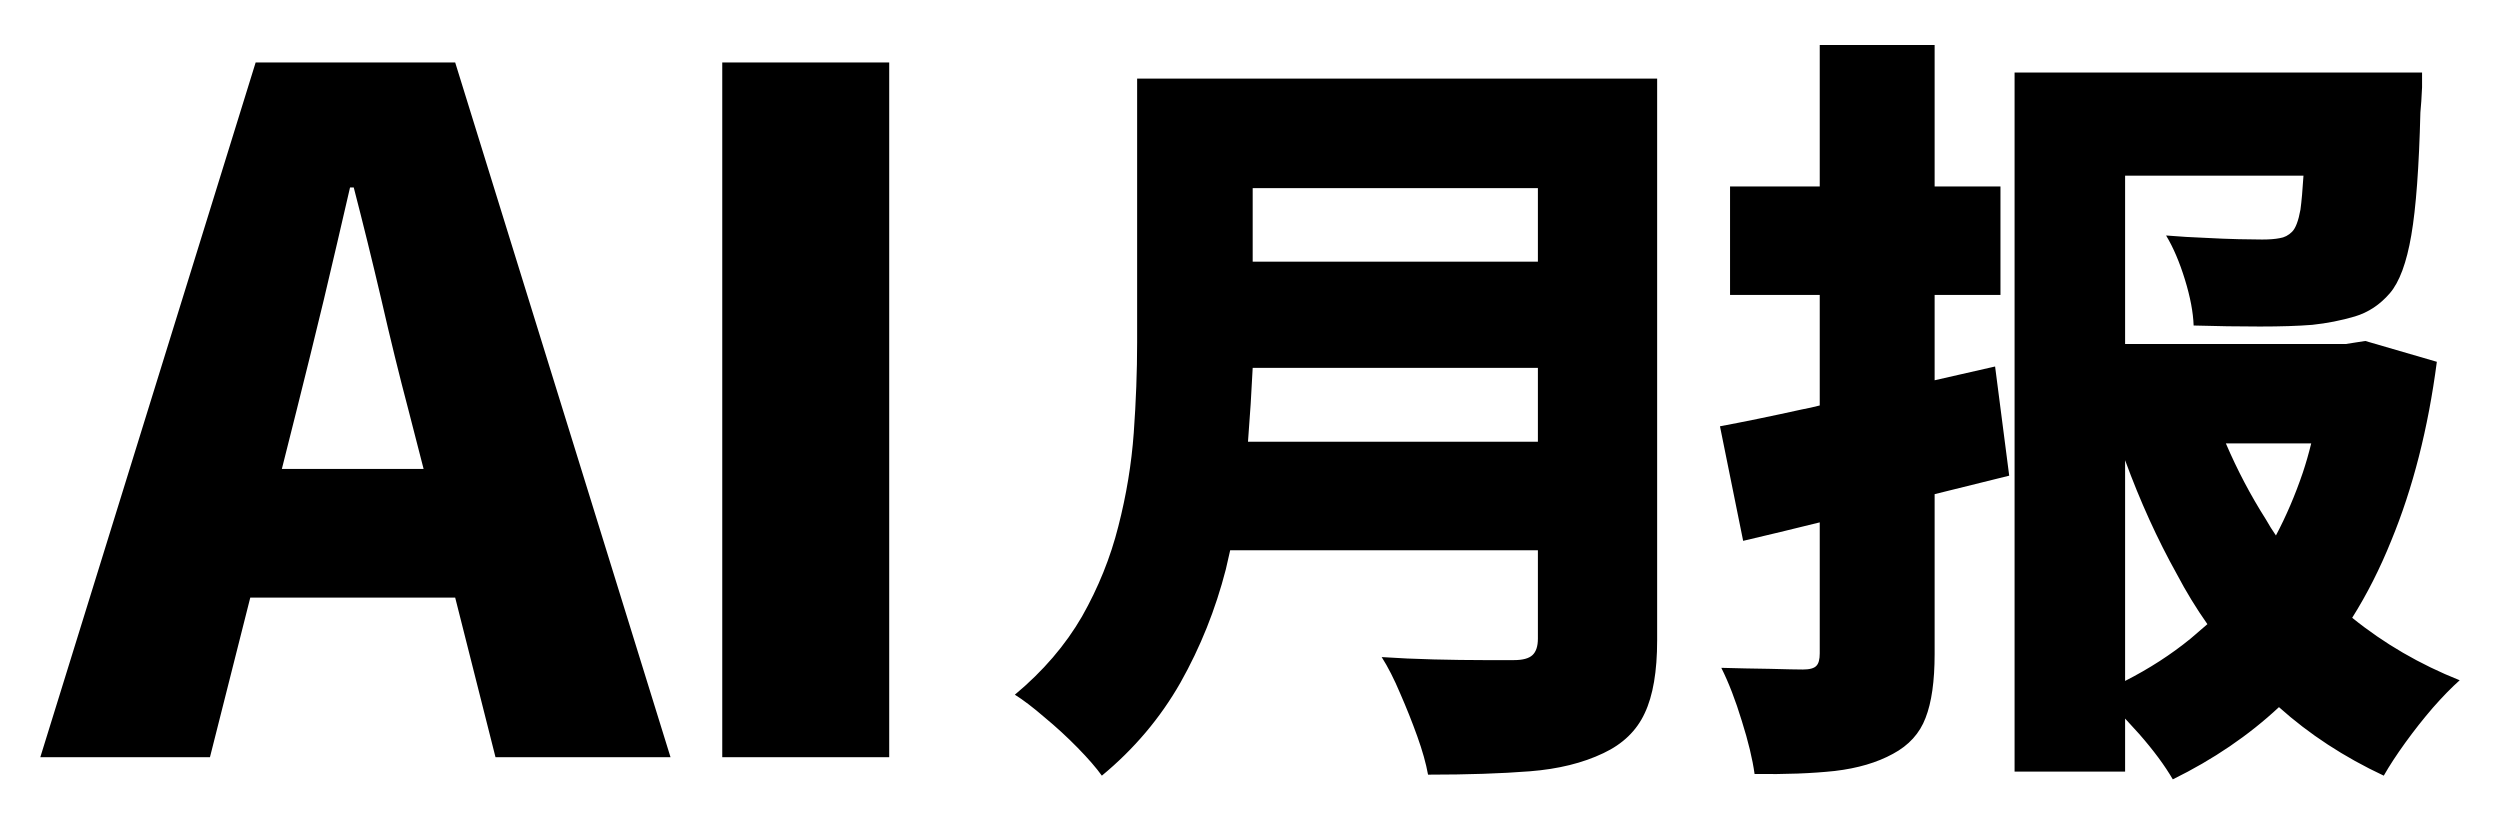
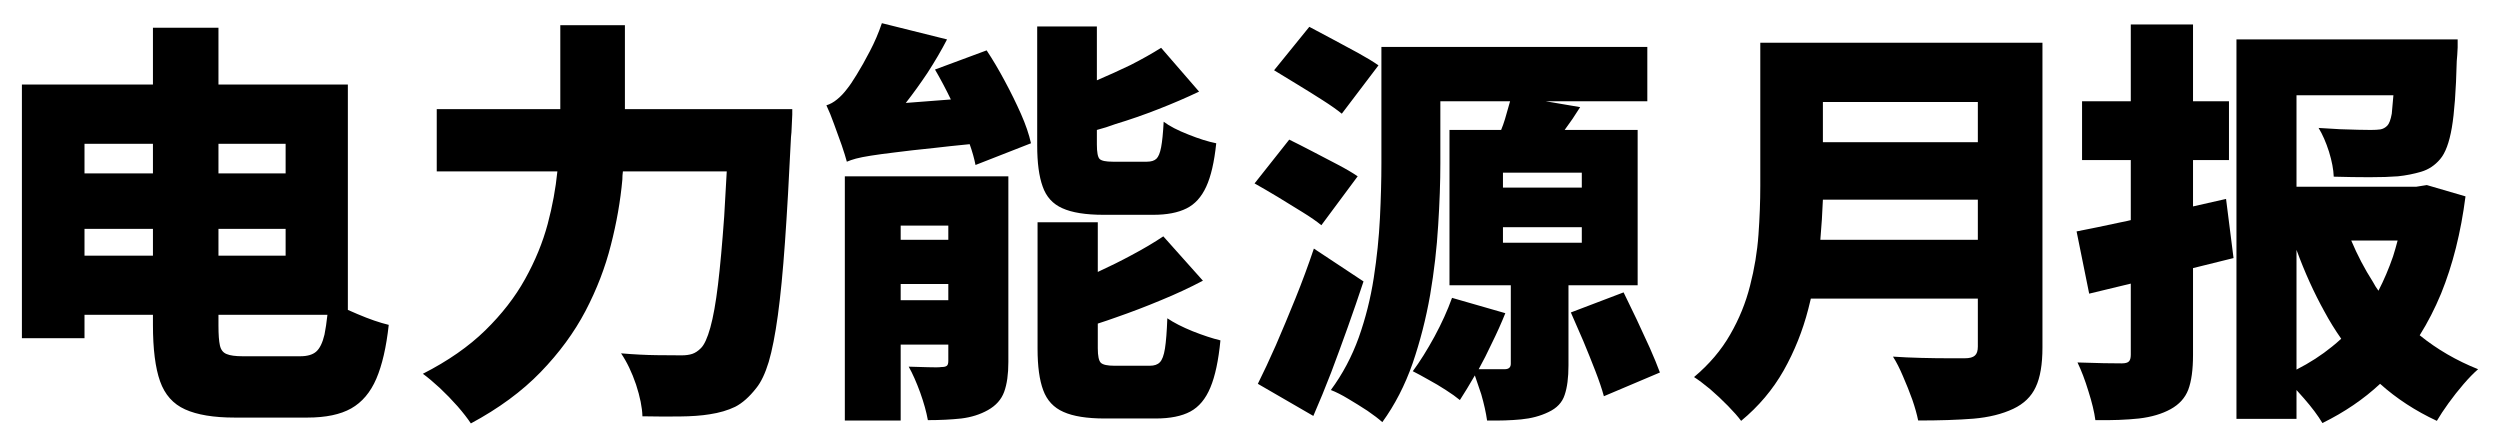
- <svg xmlns="http://www.w3.org/2000/svg" viewBox="0 -122.0 744.2 244.0">
-   <path id="accent" d="M62.5 103.4L12 103.4L76.1-103.4L135.5-103.4L199.6 103.4L147.5 103.4L135.5 55.9L74.5 55.9L62.5 103.4ZM83.9 17.6L126.1 17.6L121.6 0.1Q117.5-15.4 113.5-32.9Q109.4-50.4 105.3-66.2L105.3-66.2L104.2-66.2Q100.5-50.1 96.4-32.8Q92.2-15.4 88.3 0.1L88.3 0.1L83.9 17.6Z M264.7 103.4L215.0 103.4L215.0-103.4L264.7-103.4L264.7 103.4Z" />
-   <path id="ink" d="M338.5-20.0L338.5-98.6L493.3-98.6L493.3 68.6Q493.3 82.5 489.6 90.3Q486.0 98.1 477.3 102.2L477.3 102.2Q468.1 106.6 455.4 107.6Q442.7 108.6 425.1 108.6L425.1 108.6Q424.2 103.6 421.9 97.2Q419.6 90.8 416.8 84.4Q414.1 78.0 411.3 73.6L411.3 73.6Q418.7 74.1 426.8 74.3Q434.9 74.5 441.6 74.5L441.6 74.5L450.7 74.5Q454.6 74.5 456.2 73.0Q457.8 71.5 457.8 68.1L457.8 68.1L457.8 41.8L366.2 41.8Q365.5 44.8 364.9 47.5L364.9 47.5Q360.3 65.4 351.4 81.2Q342.4 97.0 328.0 108.9L328.0 108.9Q325.5 105.4 320.8 100.6Q316.1 95.8 310.9 91.5Q305.8 87.1 302.1 84.8L302.1 84.8Q314.7 74.3 322.1 61.5Q329.4 48.6 332.9 34.7Q336.5 20.7 337.5 6.8Q338.5-7.2 338.5-20.0L338.5-20.0ZM457.8-12.5L372.9-12.5Q372.4-1.9 371.5 9.5L371.5 9.5L457.8 9.5L457.8-12.5ZM457.8-66.0L372.9-66.0L372.9-44.1L457.8-44.1L457.8-66.0Z M599.7 107.7L599.7-100.4L721.0-100.4L721.0-96.0Q720.8-91.5 720.5-88.5L720.5-88.5Q719.9-64.2 717.8-52.0Q715.7-39.7 711.4-34.7Q707.0-29.6 701.0-27.8Q694.9-26.0 688.3-25.3L688.3-25.3Q682.1-24.8 672.7-24.8Q663.3-24.8 653.0-25.1L653.0-25.1Q652.8-31.0 650.4-38.8Q648.0-46.6 644.8-51.9L644.8-51.9Q650.9-51.4 656.4-51.2Q661.9-50.9 666.4-50.8Q670.9-50.7 673.4-50.7L673.4-50.7Q676.6-50.7 678.6-51.1Q680.7-51.4 682.3-53.0Q683.9-54.6 684.8-59.6L684.8-59.6Q685.3-63.3 685.7-69.7L685.7-69.7L632.6-69.7L632.6-19.6L698.3-19.6L704.1-20.5L725.4-14.3Q721.5 15.5 711.8 39.0L711.8 39.0Q706.8 51.4 700.2 61.9L700.2 61.9Q714.4 73.4 732.2 80.5L732.2 80.5Q728.6 83.7 724.2 88.7Q719.9 93.7 716.0 99.1Q712.1 104.5 709.6 108.9L709.6 108.9Q691.9 100.6 678.4 88.5L678.4 88.5Q664.9 101.1 646.8 110L646.8 110Q643.2 103.8 636.8 96.5L636.8 96.5Q634.7 94.2 632.6 91.9L632.6 91.9L632.6 107.7L599.7 107.7ZM518.9 39.0L512.0 4.9Q522.7 2.9 536.3-0.1L536.3-0.1Q539.0-0.6 541.7-1.3L541.7-1.3L541.7-34.2L515.0-34.2L515.0-66.5L541.7-66.5L541.7-108.6L575.9-108.6L575.9-66.5L595.5-66.5L595.5-34.2L575.9-34.2L575.9-8.8Q585.0-10.9 593.9-12.9L593.9-12.9L598.1 19.6Q587.1 22.3 575.9 25.1L575.9 25.1L575.9 72.7Q575.9 84.8 573.2 91.7Q570.6 98.6 563.5 102.4Q556.4 106.3 546.2 107.5Q536.0 108.6 522.3 108.4L522.3 108.4Q521.4 101.8 518.5 92.6Q515.7 83.4 512.4 76.8L512.4 76.8Q519.5 77.0 526.9 77.1Q534.2 77.3 536.7 77.3L536.7 77.3Q539.7 77.3 540.7 76.2Q541.7 75.2 541.7 72.5L541.7 72.5L541.7 33.5Q529.6 36.5 518.9 39.0L518.9 39.0ZM657.1 63.8L657.1 63.8Q652.1 56.7 648.0 48.9L648.0 48.9Q639.3 33.3 632.6 15.0L632.6 15.0L632.6 80.7Q643.4 75.2 652.1 68.1L652.1 68.1Q654.6 66.0 657.1 63.8ZM688.0 10.0L662.6 10.0Q667.7 21.9 674.5 32.6L674.5 32.6Q675.9 35.1 677.5 37.4L677.5 37.4Q682.1 28.7 685.5 18.7L685.5 18.7Q686.9 14.5 688.0 10.0L688.0 10.0Z" />
+ <svg xmlns="http://www.w3.org/2000/svg" viewBox="0 -122.0 1369.8 244.0">
+   <path id="accent" d="M83.8-75.7L83.8-106.8L119.7-106.8L119.7-75.7L190.6-75.7L190.6 47.8Q193.1 48.9 195.9 50.1L195.9 50.1Q205.5 54.2 213.0 56.0L213.0 56.0Q211.0 74.3 206.2 85.5Q201.4 96.7 192.4 101.8Q183.5 106.8 168.4 106.8L168.4 106.8L128.6 106.8Q111.3 106.8 101.4 102.3Q91.6 97.9 87.7 86.9Q83.8 75.9 83.8 56.0L83.8 56.0L83.8 50.5L46.3 50.5L46.3 63.3L12 63.3L12-75.7L83.8-75.7ZM179.4 50.5L119.7 50.5L119.7 56.3Q119.7 63.8 120.5 67.3Q121.3 70.9 124.2 72.0Q127.0 73.2 133.0 73.2L133.0 73.2L164.5 73.2Q170.3 73.2 173.2 70.7Q176.2 68.1 177.8 61.3L177.8 61.3Q178.7 56.9 179.4 50.5L179.4 50.5ZM83.8-27.0L83.8-43.2L46.3-43.2L46.3-27.0L83.8-27.0ZM156.5-43.2L119.7-43.2L119.7-27.0L156.5-27.0L156.5-43.2ZM83.8 3.4L46.3 3.4L46.3 18.1L83.8 18.1L83.8 3.4ZM156.5 3.4L119.7 3.4L119.7 18.1L156.5 18.1L156.5 3.4Z M239.3-28.1L239.3-62.2L307.0-62.2L307.0-108.2L342.4-108.2L342.4-62.2L434.1-62.2L434.1-59.2Q433.9-56.3 433.8-52.7Q433.7-49.2 433.4-46.9L433.4-46.9Q431.8-13.3 430.1 10.7Q428.4 34.8 426.2 50.8Q424.0 66.8 421.2 76.3Q418.3 85.8 414.4 90.6L414.4 90.6Q408.7 97.9 402.8 100.9Q396.8 103.8 388.8 105.0L388.8 105.0Q382.2 106.1 372.2 106.2Q362.3 106.3 352.0 106.1L352.0 106.1Q351.8 98.8 348.5 88.7Q345.1 78.7 340.3 71.6L340.3 71.6Q350.9 72.5 359.8 72.6Q368.7 72.7 373.5 72.7L373.5 72.7Q376.9 72.7 379.3 71.9Q381.7 71.1 384.0 68.8L384.0 68.8Q386.8 66.1 389.2 57.5Q391.6 48.9 393.4 34.0Q395.2 19.0 396.8-3.4L396.8-3.4Q397.5-14.6 398.2-28.1L398.2-28.1L341.3-28.1Q341.0-25.8 341.0-23.6L341.0-23.6Q339.4-5.9 334.7 12.3Q330.1 30.6 320.8 48.4Q311.5 66.1 296.2 81.9Q280.9 97.7 258.0 110L258.0 110Q255.3 105.9 250.7 100.6Q246.1 95.4 241.0 90.6Q235.8 85.8 231.7 82.8L231.7 82.8Q252.3 72.3 265.9 59.0Q279.5 45.7 287.7 30.9Q296.0 16.0 300.1 0.7L300.1 0.7Q304.0-14.0 305.4-28.1L305.4-28.1L239.3-28.1Z M462.9 108.4L462.9-25.4L552.5-25.4L552.5 76.4Q552.5 86.4 550.2 92.7Q547.9 99.0 541.3 102.7L541.3 102.7Q534.9 106.3 526.7 107.3Q518.4 108.2 508.4 108.2L508.4 108.2Q507.2 101.5 504.2 93.1Q501.1 84.6 497.9 78.9L497.9 78.9Q502.9 79.1 508.4 79.2Q513.9 79.4 515.9 79.1L515.9 79.1Q518.0 79.1 518.8 78.4Q519.6 77.8 519.6 75.7L519.6 75.7L519.6 66.8L493.5 66.8L493.5 108.4L462.9 108.4ZM568.5 69.1L568.5-0.2L601.5-0.2L601.5 27.0Q611.1 22.6 620.0 17.8L620.0 17.8Q629.8 12.6 637.4 7.5L637.4 7.5L659.1 31.8Q648.3 37.5 636.1 42.5Q623.9 47.6 611.5 51.9L611.5 51.9Q606.5 53.7 601.5 55.3L601.5 55.3L601.5 68.8Q601.5 75.2 603.2 76.8Q604.9 78.4 610.6 78.4L610.6 78.4L630.0 78.4Q633.7 78.4 635.5 76.5Q637.4 74.6 638.3 69.0Q639.2 63.3 639.6 52.4L639.6 52.4Q644.9 56.0 653.5 59.5Q662.1 62.9 668.7 64.5L668.7 64.5Q667.1 81.0 663.2 90.3Q659.3 99.7 652.2 103.5Q645.1 107.3 633.2 107.3L633.2 107.3L605.3 107.3Q590.7 107.3 582.7 103.7Q574.7 100.2 571.6 91.8Q568.5 83.5 568.5 69.1L568.5 69.1ZM568.3-42.3L568.3-107.5L601.0-107.5L601.0-78.0Q610.6-82.1 619.5-86.4L619.5-86.4Q628.9-91.2 636.2-95.8L636.2-95.8L657.0-71.8Q646.5-66.8 634.7-62.2Q623.0-57.6 611.1-54.0L611.1-54.0Q606.0-52.1 601.0-50.8L601.0-50.8L601.0-42.8Q601.0-36.4 602.5-34.9Q604.0-33.4 609.7-33.4L609.7-33.4L628.4-33.4Q631.9-33.4 633.6-35.0Q635.3-36.6 636.2-41.3Q637.1-46.0 637.6-55.3L637.6-55.3Q642.4-51.7 651.1-48.3Q659.8-44.8 666.4-43.5L666.4-43.5Q664.8-28.1 660.9-19.7Q657.0-11.2 650.1-7.8Q643.1-4.3 631.9-4.3L631.9-4.3L604.7-4.3Q590.0-4.3 582.1-7.9Q574.2-11.4 571.3-19.8Q568.3-28.1 568.3-42.3L568.3-42.3ZM512.3-83.9L512.3-83.9L540.6-94.4Q545.7-86.7 550.6-77.5Q555.5-68.4 559.4-59.6Q563.3-50.8 564.9-43.5L564.9-43.5L534.5-31.6Q533.5-36.8 531.3-43.0L531.3-43.0Q520.0-41.9 511.6-40.9L511.6-40.9Q498.8-39.6 490.4-38.5Q482.1-37.5 477.1-36.7Q472.0-35.9 469.0-35.1Q466.1-34.3 464.0-33.4L464.0-33.4Q463.1-36.8 461.2-42.4Q459.2-48.0 457.0-54.0Q454.9-59.9 452.8-64.3L452.8-64.3Q455.8-65.2 458.6-67.5Q461.5-69.8 464.2-73.4L464.2-73.4Q466.1-75.7 469.4-81.1Q472.7-86.4 476.6-93.9Q480.5-101.3 483.2-109.3L483.2-109.3L518.9-100.4Q514.3-91.5 508.2-82.1L508.2-82.1Q502.4-73.4 496.3-65.6L496.3-65.6L521.0-67.5Q516.8-76.2 512.3-83.9ZM519.6 33.6L493.5 33.6L493.5 42.5L519.6 42.5L519.6 33.6ZM519.6 9.4L519.6 1.6L493.5 1.6L493.5 9.4L519.6 9.4Z M756.9-32.5L756.9-96.3L902.6-96.3L902.6-66.5L847.0-66.5L865.8-63.3Q861.7-56.7 857.3-50.8L857.3-50.8L897.3-50.8L897.3 34.3L859.4 34.3L859.4 78.2Q859.4 88.3 857.3 94.4Q855.3 100.6 848.4 103.8L848.4 103.8Q841.8 107.0 833.4 107.8Q825.1 108.6 814.8 108.4L814.8 108.4Q813.9 102.0 811.6 94.0L811.6 94.0Q809.7 88.5 808.1 83.7L808.1 83.7Q803.6 91.5 799.9 97.2L799.9 97.2Q796.9 94.7 792.2 91.7Q787.6 88.7 782.6 86.0Q777.7 83.2 774.1 81.4L774.1 81.4Q780.0 73.4 786.0 62.4Q791.9 51.5 795.6 41.2L795.6 41.2L824.8 49.6Q821.6 57.6 817.3 66.3L817.3 66.3Q813.9 73.6 810.2 80.3L810.2 80.3Q813.4 80.3 817.1 80.3L817.1 80.3L824.4 80.3Q827.8 80.3 827.8 77.3L827.8 77.3L827.8 34.3L794.2 34.3L794.2-50.8L822.5-50.8Q823.7-53.7 824.6-56.7L824.6-56.7Q826.2-62.0 827.4-66.5L827.4-66.5L789.2-66.5L789.2-32.5Q789.2-17.2 788.0 1.5Q786.9 20.1 783.6 39.6Q780.2 59.0 774.0 77.1Q767.7 95.1 757.4 109.3L757.4 109.3Q754.4 106.6 749.3 103.1Q744.1 99.7 738.7 96.5Q733.4 93.3 729.2 91.7L729.2 91.7Q738.8 78.7 744.5 62.9Q750.1 47.1 752.7 30.3Q755.3 13.5 756.1-2.6Q756.9-18.8 756.9-32.5L756.9-32.5ZM719.6 105.9L689.2 88.3Q693.8 79.1 699.1 67.1Q704.3 55.1 709.8 41.5Q715.3 27.9 719.9 14.2L719.9 14.2L747.1 32.2Q743.0 44.6 738.5 57.2Q734.0 69.8 729.4 82.0Q724.7 94.2 719.6 105.9L719.6 105.9ZM860.7 49.2L860.7 49.2L889.6 38.2Q893.0 45.1 896.8 53.1Q900.5 61.1 904.0 68.7Q907.4 76.4 909.5 82.1L909.5 82.1L878.8 95.1Q877.2 89.2 874.1 81.2Q871.0 73.2 867.5 64.8Q863.9 56.5 860.7 49.2ZM698.1-83.5L698.1-83.5L717.4-107.3Q722.8-104.5 730.0-100.6Q737.2-96.7 744.1-93.0Q751.0-89.2 755.3-86.2L755.3-86.2L735.2-59.7Q731.3-62.9 724.7-67.1Q718.0-71.4 710.9-75.7Q703.9-80.0 698.1-83.5ZM687.4-21.5L687.4-21.5L706.4-45.5Q711.9-42.8 719.0-39.1Q726.0-35.4 732.8-31.9Q739.5-28.4 743.9-25.4L743.9-25.4L724.0 1.4Q720.1-1.8 713.6-5.8Q707.1-9.8 700.1-14.1Q693.1-18.3 687.4-21.5ZM866.7 2.5L823.5 2.5L823.5 11.0L866.7 11.0L866.7 2.5ZM866.7-27.4L823.5-27.4L823.5-19.2L866.7-19.2L866.7-27.4Z" />
+   <path id="ink" d="M964.5-20.1L964.5-98.6L1119.1-98.6L1119.1 68.4Q1119.1 82.3 1115.4 90.1Q1111.8 97.9 1103.1 102.0L1103.1 102.0Q1094.0 106.3 1081.3 107.4Q1068.6 108.4 1051.0 108.4L1051.0 108.4Q1050.0 103.4 1047.8 97.0Q1045.5 90.6 1042.7 84.2Q1040.0 77.8 1037.2 73.4L1037.2 73.4Q1044.6 73.9 1052.7 74.1Q1060.8 74.3 1067.4 74.3L1067.4 74.3L1076.6 74.3Q1080.5 74.3 1082.1 72.8Q1083.7 71.4 1083.7 67.9L1083.7 67.9L1083.7 41.6L992.2 41.6Q991.5 44.6 990.8 47.3L990.8 47.3Q986.2 65.2 977.3 81.0Q968.4 96.7 954.0 108.6L954.0 108.6Q951.5 105.2 946.8 100.4Q942.1 95.6 937.0 91.2Q931.8 86.9 928.2 84.6L928.2 84.6Q940.7 74.1 948.0 61.3Q955.4 48.5 958.9 34.5Q962.5 20.6 963.5 6.6Q964.5-7.3 964.5-20.1L964.5-20.1ZM1083.7-12.6L998.8-12.6Q998.4-2.1 997.4 9.4L997.4 9.4L1083.7 9.4L1083.7-12.6ZM1083.7-66.1L998.8-66.1L998.8-44.1L1083.7-44.1L1083.7-66.1Z M1225.4 107.5L1225.4-100.4L1346.6-100.4L1346.6-96.0Q1346.4-91.5 1346.1-88.5L1346.1-88.5Q1345.5-64.3 1343.4-52.0Q1341.3-39.8 1337.0-34.8Q1332.7-29.7 1326.6-27.9Q1320.5-26.1 1313.9-25.4L1313.9-25.4Q1307.7-24.9 1298.3-24.9Q1289.0-24.9 1278.7-25.2L1278.7-25.2Q1278.5-31.1 1276.1-38.9Q1273.6-46.7 1270.4-51.9L1270.4-51.9Q1276.6-51.5 1282.1-51.2Q1287.6-51.0 1292.1-50.9Q1296.5-50.8 1299.0-50.8L1299.0-50.8Q1302.2-50.8 1304.3-51.1Q1306.4-51.5 1308.0-53.1Q1309.6-54.7 1310.5-59.7L1310.5-59.7Q1310.9-63.3 1311.4-69.8L1311.4-69.8L1258.3-69.8L1258.3-19.7L1324.0-19.7L1329.7-20.6L1350.9-14.4Q1347.1 15.3 1337.5 38.9L1337.5 38.9Q1332.4 51.2 1325.8 61.7L1325.8 61.7Q1340.0 73.2 1357.8 80.3L1357.8 80.3Q1354.1 83.5 1349.8 88.5Q1345.5 93.5 1341.6 98.9Q1337.7 104.3 1335.2 108.6L1335.2 108.6Q1317.6 100.4 1304.1 88.3L1304.1 88.3Q1290.6 100.9 1272.5 109.8L1272.5 109.8Q1268.8 103.6 1262.4 96.3L1262.4 96.3Q1260.4 94.0 1258.3 91.7L1258.3 91.7L1258.3 107.5L1225.4 107.5ZM1144.7 38.9L1137.8 4.8Q1148.6 2.7 1162.0-0.2L1162.0-0.2Q1164.8-0.7 1167.5-1.4L1167.5-1.4L1167.5-34.3L1140.8-34.3L1140.8-66.5L1167.5-66.5L1167.5-108.6L1201.6-108.6L1201.6-66.5L1221.3-66.5L1221.3-34.3L1201.6-34.3L1201.6-8.9Q1210.8-11.0 1219.7-13.0L1219.7-13.0L1223.8 19.4Q1212.8 22.2 1201.6 24.9L1201.6 24.9L1201.6 72.5Q1201.6 84.6 1199.0 91.5Q1196.4 98.3 1189.3 102.2Q1182.2 106.1 1172.0 107.3Q1161.8 108.4 1148.1 108.2L1148.1 108.2Q1147.2 101.5 1144.3 92.4Q1141.5 83.2 1138.3 76.6L1138.3 76.6Q1145.4 76.8 1152.7 77.0Q1160.0 77.1 1162.5 77.1L1162.5 77.1Q1165.5 77.1 1166.5 76.0Q1167.5 75.0 1167.5 72.3L1167.5 72.3L1167.5 33.4Q1155.4 36.4 1144.7 38.9L1144.7 38.9ZM1282.8 63.6L1282.8 63.6Q1277.8 56.5 1273.6 48.7L1273.6 48.7Q1265.0 33.2 1258.3 14.9L1258.3 14.9L1258.3 80.5Q1269.1 75.0 1277.8 67.9L1277.8 67.9Q1280.3 65.9 1282.8 63.6ZM1313.7 9.8L1288.3 9.8Q1293.3 21.7 1300.2 32.5L1300.2 32.5Q1301.5 35.0 1303.2 37.3L1303.2 37.3Q1307.7 28.6 1311.2 18.5L1311.2 18.5Q1312.5 14.4 1313.7 9.8L1313.7 9.8Z" />
</svg>
